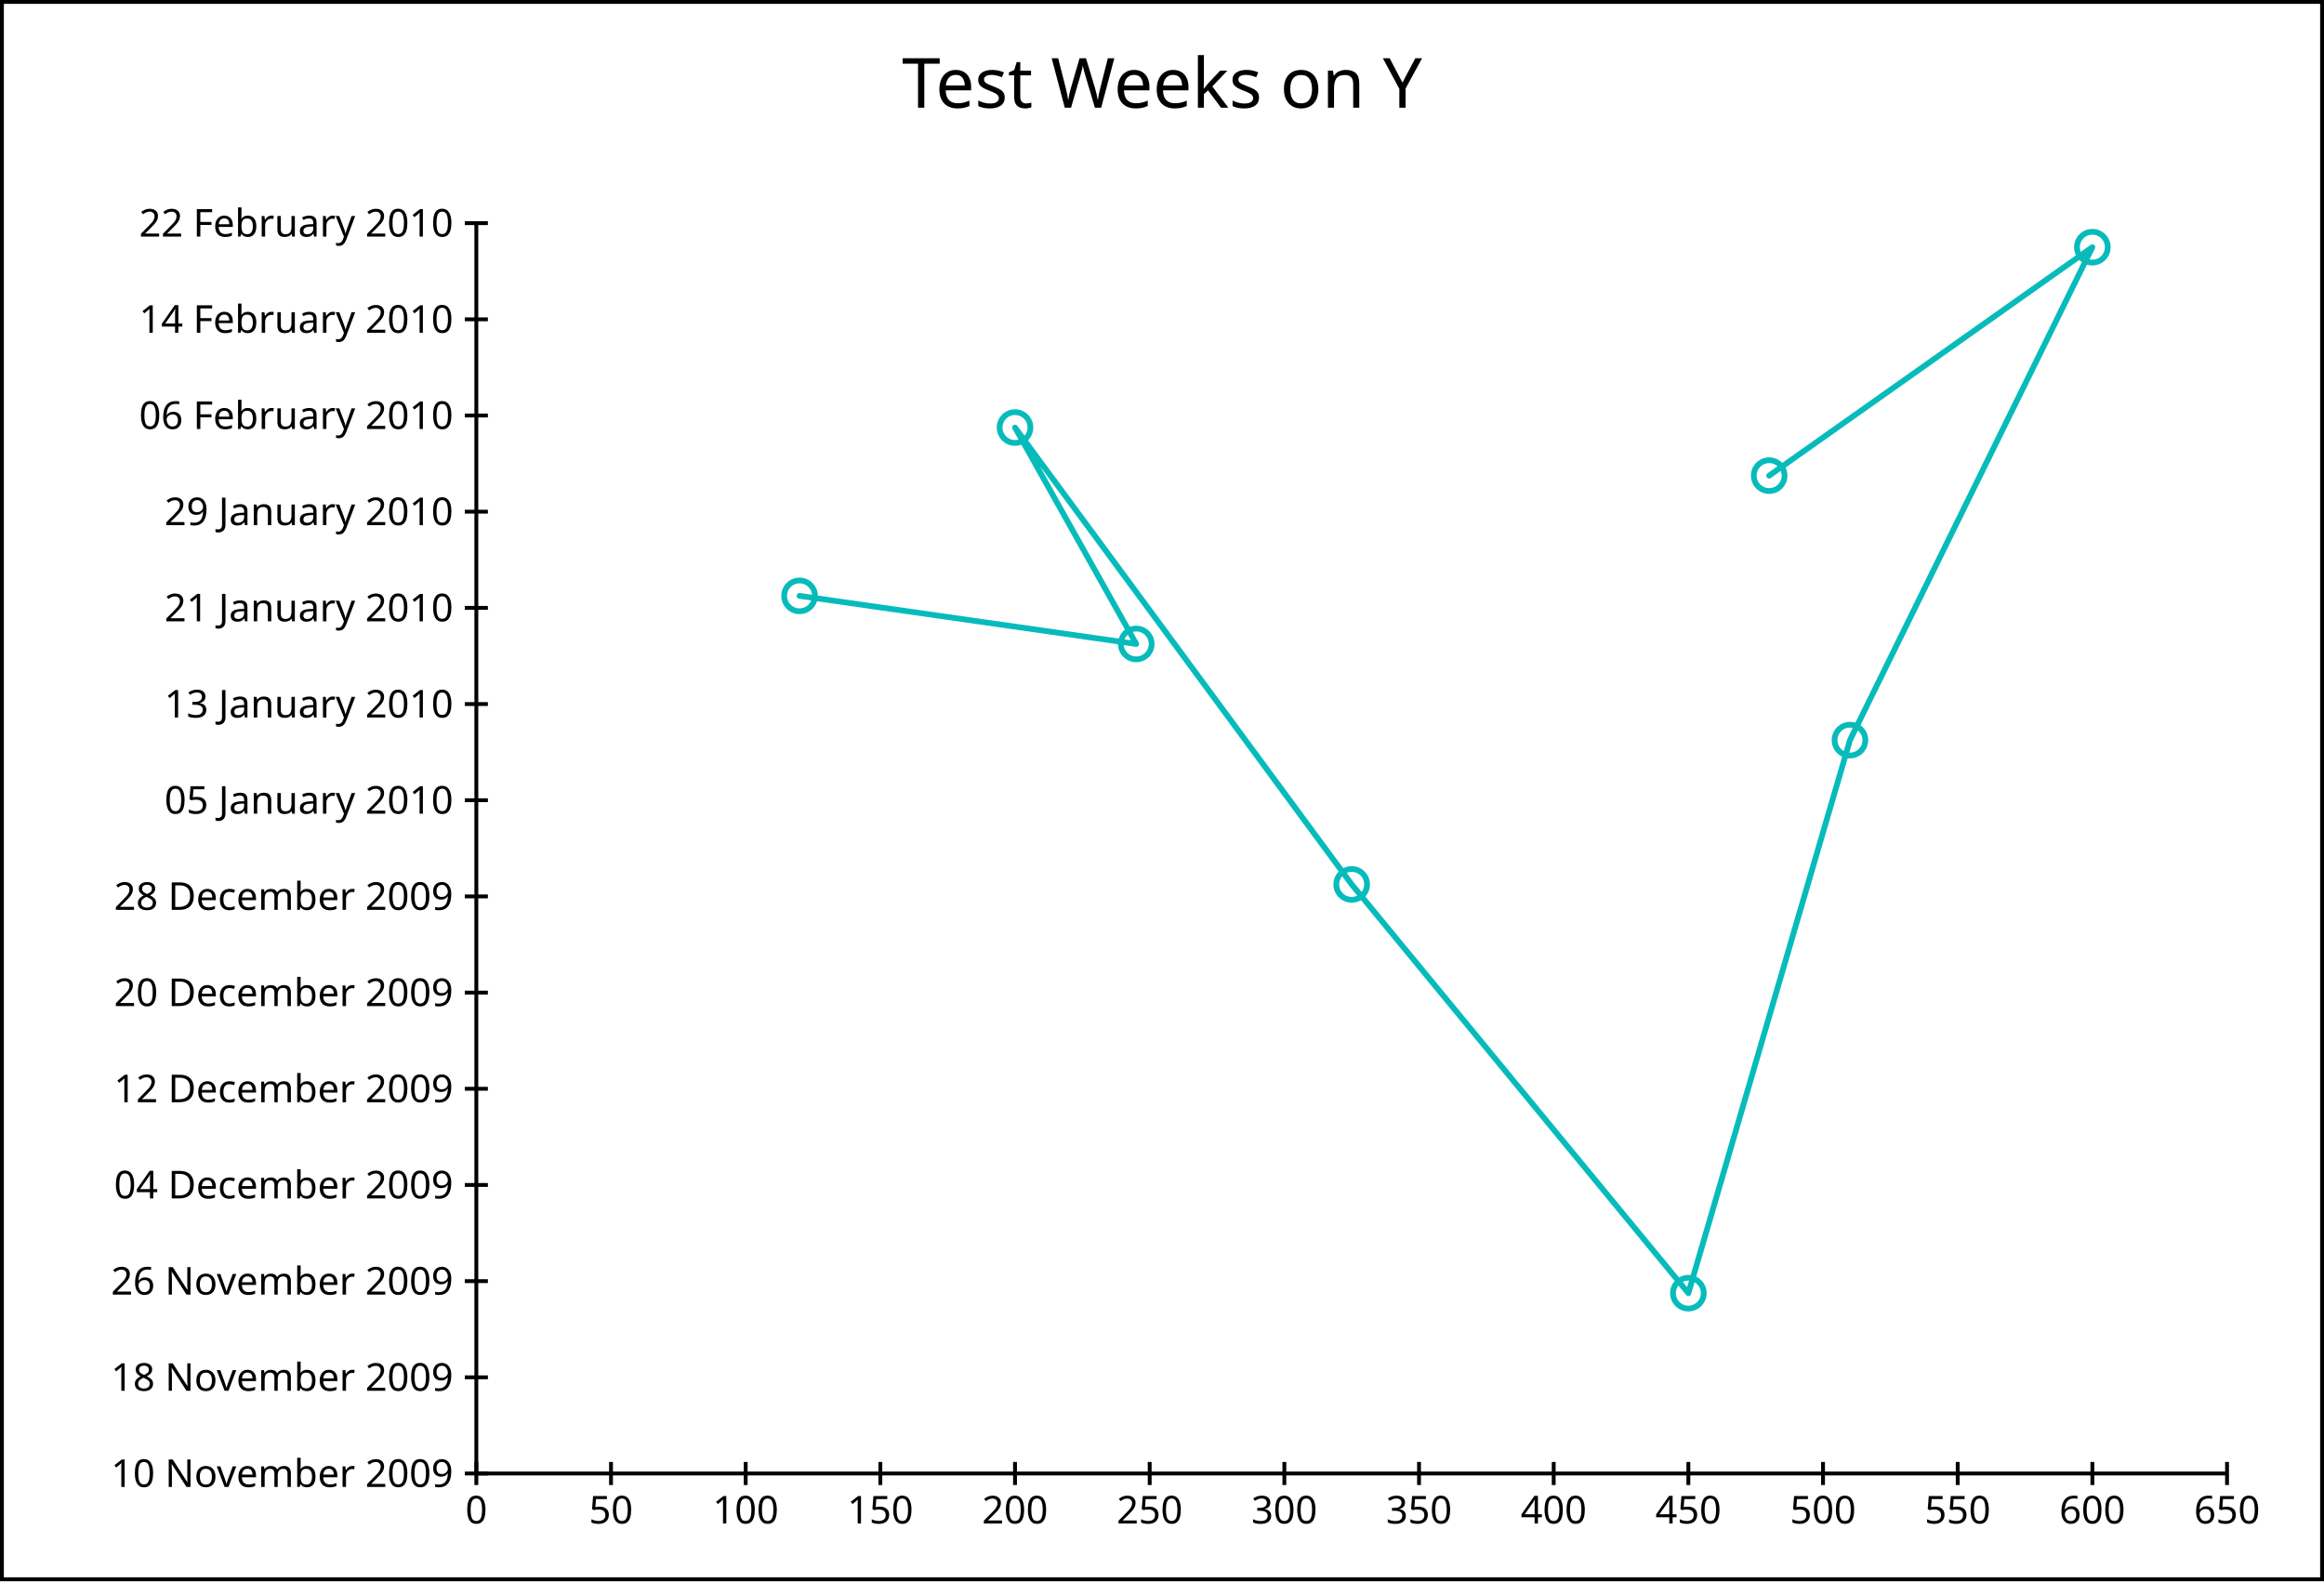
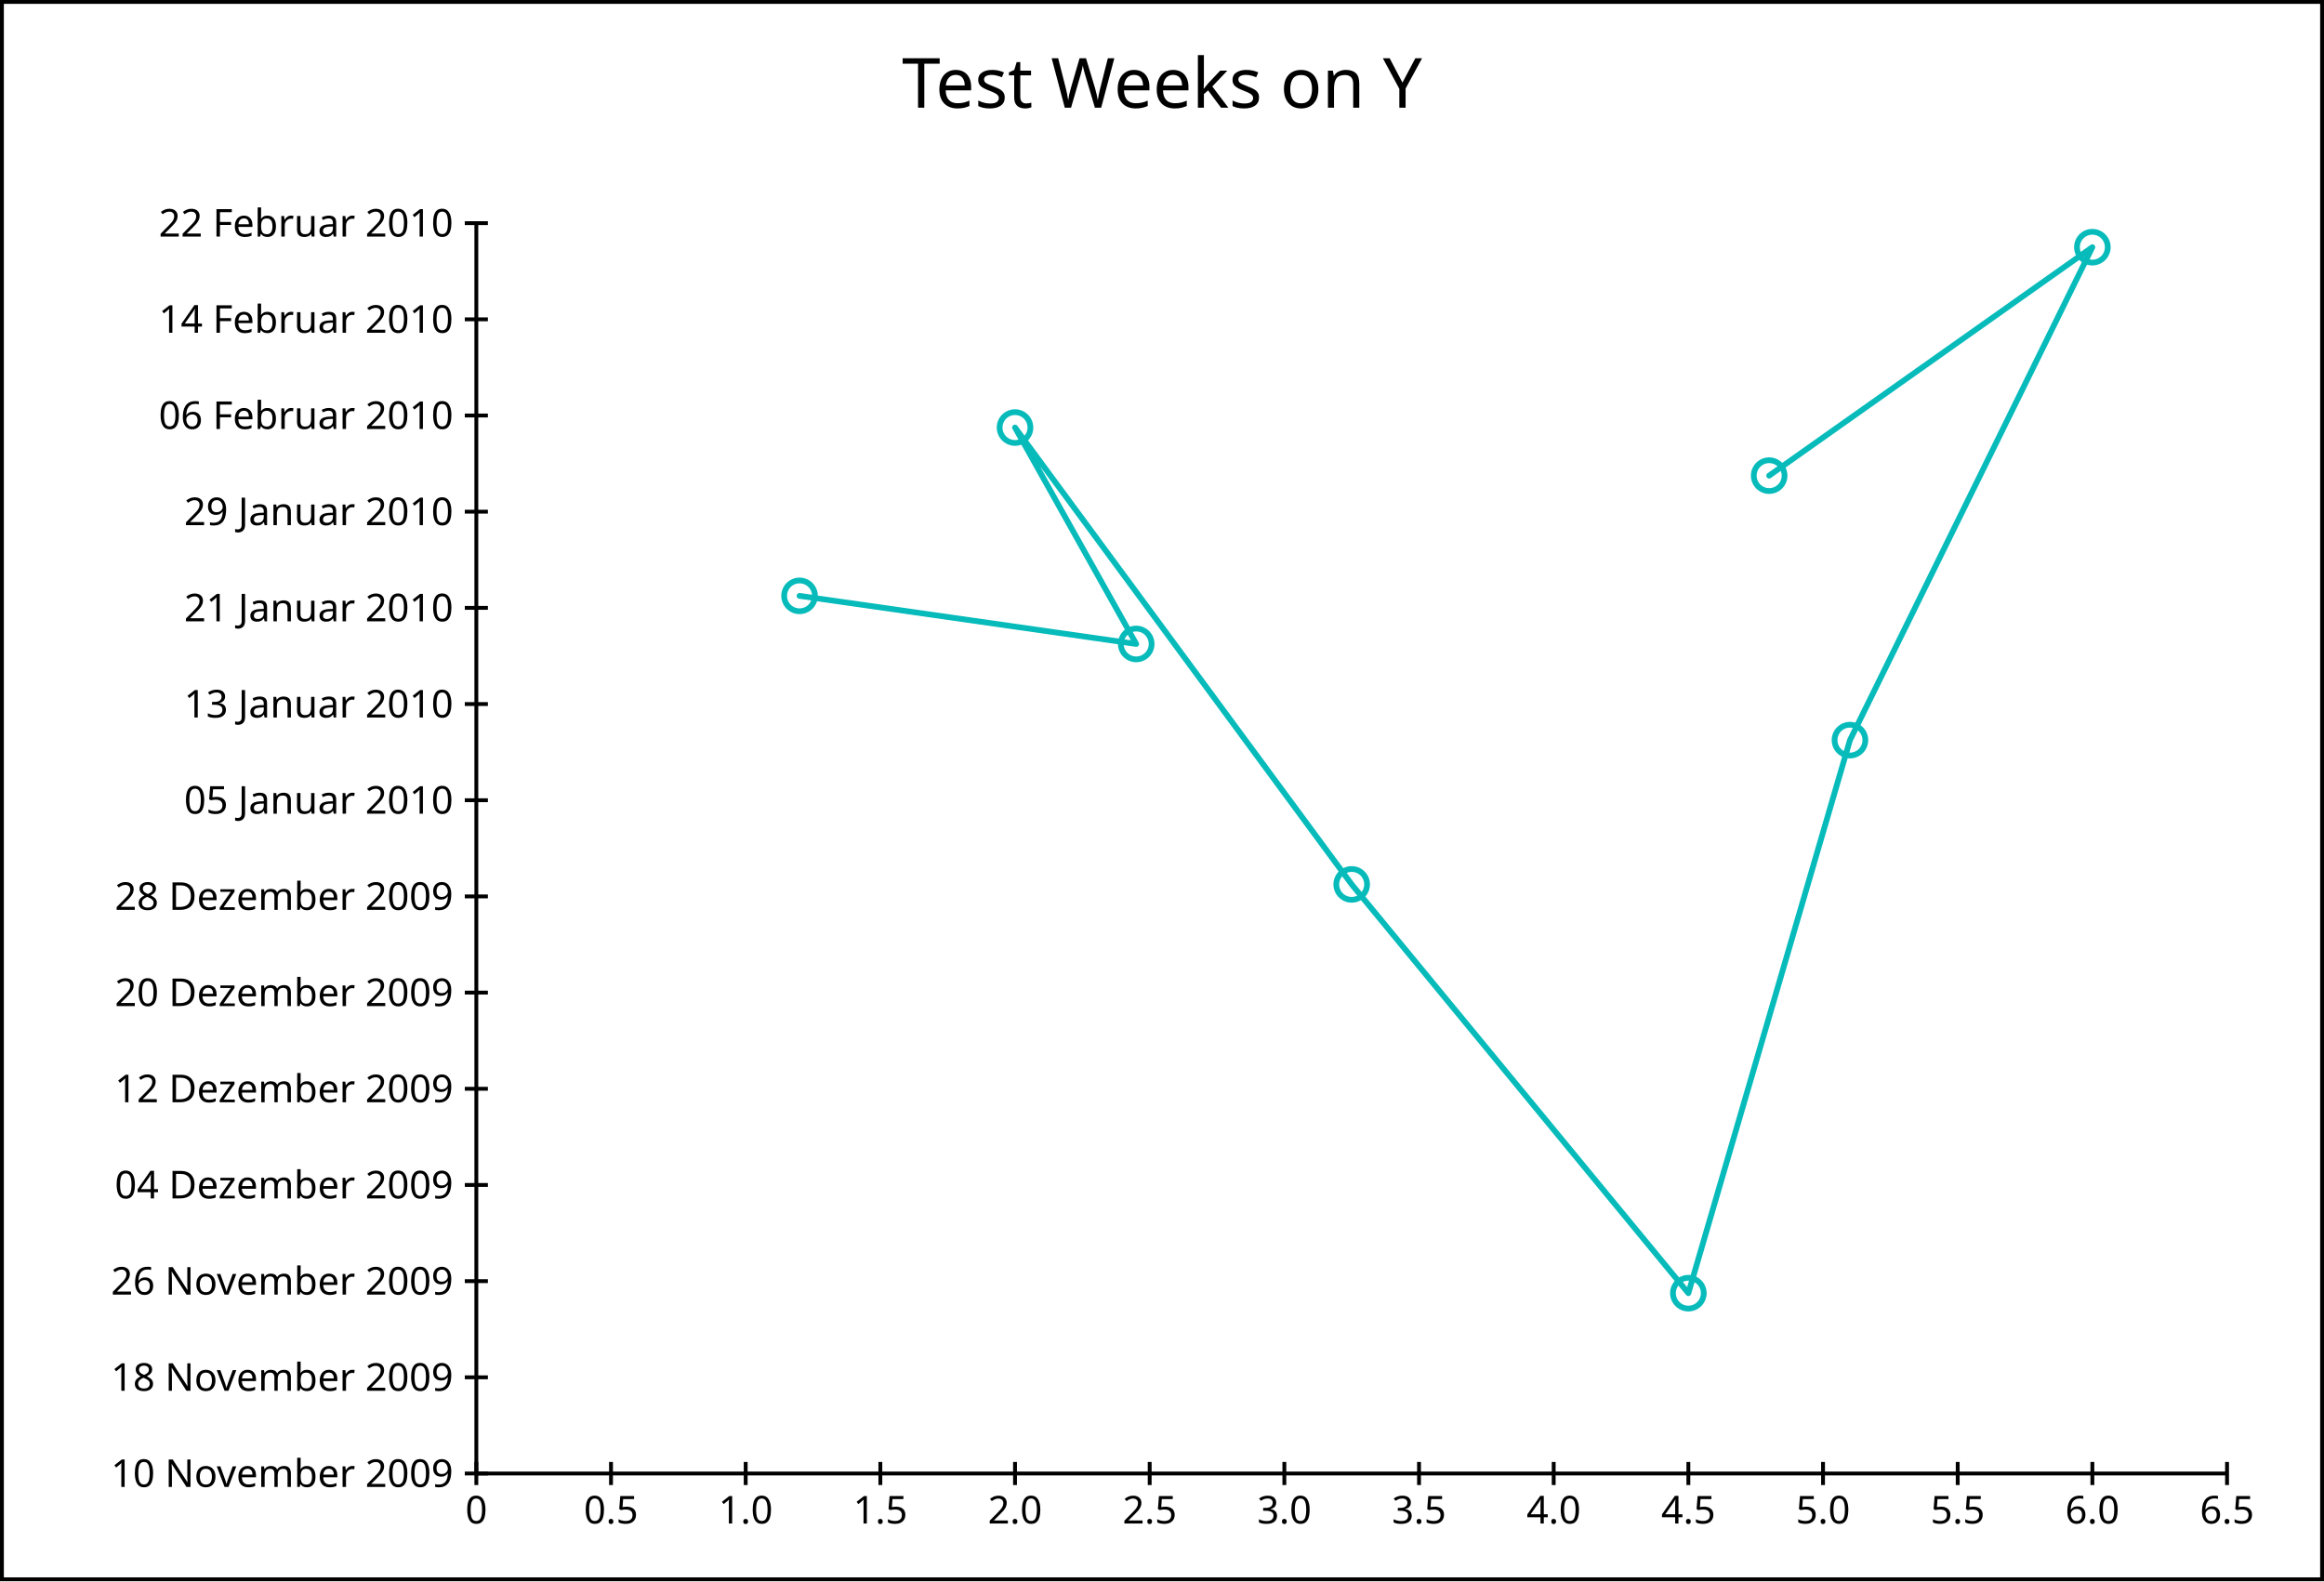
<svg xmlns="http://www.w3.org/2000/svg" viewBox="0 0 604 411">
  <g>
    <text x="302" y="28" text-anchor="middle" font-family="Verdana" font-size="18" fill="black">Test Weeks on Y</text>
  </g>
  <g stroke="black">
    <path d="M123.8,380 l0,6 m35,-6 l0,6 m35,-6 l0,6 m35,-6 l0,6 m35,-6 l0,6 m35,-6 l0,6 m35,-6 l0,6 m35,-6 l0,6 m35,-6 l0,6 m35,-6 l0,6 m35,-6 l0,6 m35,-6 l0,6 m35,-6 l0,6 m35,-6 l0,6" stroke-width="1" />
    <path d="M120.8,383 l6,0  m-6,-25 l6,0  m-6,-25 l6,0  m-6,-25 l6,0  m-6,-25 l6,0  m-6,-25 l6,0  m-6,-25 l6,0  m-6,-25 l6,0  m-6,-25 l6,0  m-6,-25 l6,0  m-6,-25 l6,0  m-6,-25 l6,0  m-6,-25 l6,0  m-6,-25 l6,0 " stroke-width="1" />
  </g>
  <g stroke="black" stroke-width="1">
    <line x1="123.8" y1="383" x2="578.8" y2="383" />
  </g>
  <g text-anchor="middle" font-family="Verdana" font-size="10" fill="black">
    <text x="123.8" y="396">0</text>
-     <text x="158.8" y="396">50</text>
-     <text x="193.8" y="396">100</text>
-     <text x="228.8" y="396">150</text>
-     <text x="263.8" y="396">200</text>
-     <text x="298.8" y="396">250</text>
-     <text x="333.8" y="396">300</text>
-     <text x="368.8" y="396">350</text>
-     <text x="403.8" y="396">400</text>
-     <text x="438.8" y="396">450</text>
-     <text x="473.8" y="396">500</text>
-     <text x="508.8" y="396">550</text>
-     <text x="543.8" y="396">600</text>
-     <text x="578.8" y="396">650</text>
+     <text x="158.8" y="396">0.5</text>
+     <text x="193.8" y="396">1.0</text>
+     <text x="228.8" y="396">1.5</text>
+     <text x="263.8" y="396">2.0</text>
+     <text x="298.8" y="396">2.5</text>
+     <text x="333.8" y="396">3.0</text>
+     <text x="368.8" y="396">3.5</text>
+     <text x="403.8" y="396">4.0</text>
+     <text x="438.8" y="396">4.5</text>
+     <text x="473.8" y="396">5.0</text>
+     <text x="508.8" y="396">5.5</text>
+     <text x="543.8" y="396">6.0</text>
+     <text x="578.8" y="396">6.5</text>
  </g>
  <g stroke="black" stroke-width="1">
    <line x1="123.8" y1="383" x2="123.8" y2="58" />
  </g>
  <g text-anchor="end" font-family="Verdana" font-size="10" fill="black">
    <text x="117.8" y="386.5">10 November 2009</text>
    <text x="117.8" y="361.5">18 November 2009</text>
    <text x="117.8" y="336.5">26 November 2009</text>
-     <text x="117.8" y="311.5">04 December 2009</text>
-     <text x="117.8" y="286.5">12 December 2009</text>
-     <text x="117.8" y="261.5">20 December 2009</text>
-     <text x="117.8" y="236.5">28 December 2009</text>
-     <text x="117.8" y="211.5">05 January 2010</text>
-     <text x="117.8" y="186.5">13 January 2010</text>
-     <text x="117.8" y="161.5">21 January 2010</text>
-     <text x="117.8" y="136.5">29 January 2010</text>
-     <text x="117.8" y="111.5">06 February 2010</text>
-     <text x="117.8" y="86.5">14 February 2010</text>
-     <text x="117.8" y="61.5">22 February 2010</text>
+     <text x="117.8" y="311.5">04 Dezember 2009</text>
+     <text x="117.8" y="286.5">12 Dezember 2009</text>
+     <text x="117.8" y="261.5">20 Dezember 2009</text>
+     <text x="117.8" y="236.5">28 Dezember 2009</text>
+     <text x="117.8" y="211.5">05 Januar 2010</text>
+     <text x="117.8" y="186.5">13 Januar 2010</text>
+     <text x="117.8" y="161.5">21 Januar 2010</text>
+     <text x="117.8" y="136.5">29 Januar 2010</text>
+     <text x="117.8" y="111.5">06 Februar 2010</text>
+     <text x="117.8" y="86.5">14 Februar 2010</text>
+     <text x="117.8" y="61.5">22 Februar 2010</text>
  </g>
  <g stroke-width="1.5" fill="none" stroke-linecap="round" stroke-linejoin="round">
    <path d="M207.8,154.88 L295.3,167.38 L263.8,111.13 L351.3,229.88 L438.8,336.13 L480.8,192.38 L543.8,64.25 L459.8,123.63" stroke="#07bbbb" />
  </g>
  <g stroke-width="1.5" fill="none" color="#07bbbb" stroke="#07bbbb" stroke-linecap="round">
    <circle cx="207.8" cy="154.88" r="4" />
    <circle cx="295.3" cy="167.38" r="4" />
    <circle cx="263.8" cy="111.13" r="4" />
    <circle cx="351.3" cy="229.88" r="4" />
    <circle cx="438.8" cy="336.13" r="4" />
    <circle cx="480.8" cy="192.38" r="4" />
    <circle cx="543.8" cy="64.25" r="4" />
    <circle cx="459.8" cy="123.63" r="4" />
  </g>
  <rect x="0.5" y="0.5" width="603" height="410" stroke="black" fill="none" stroke-width="1" />
</svg>
